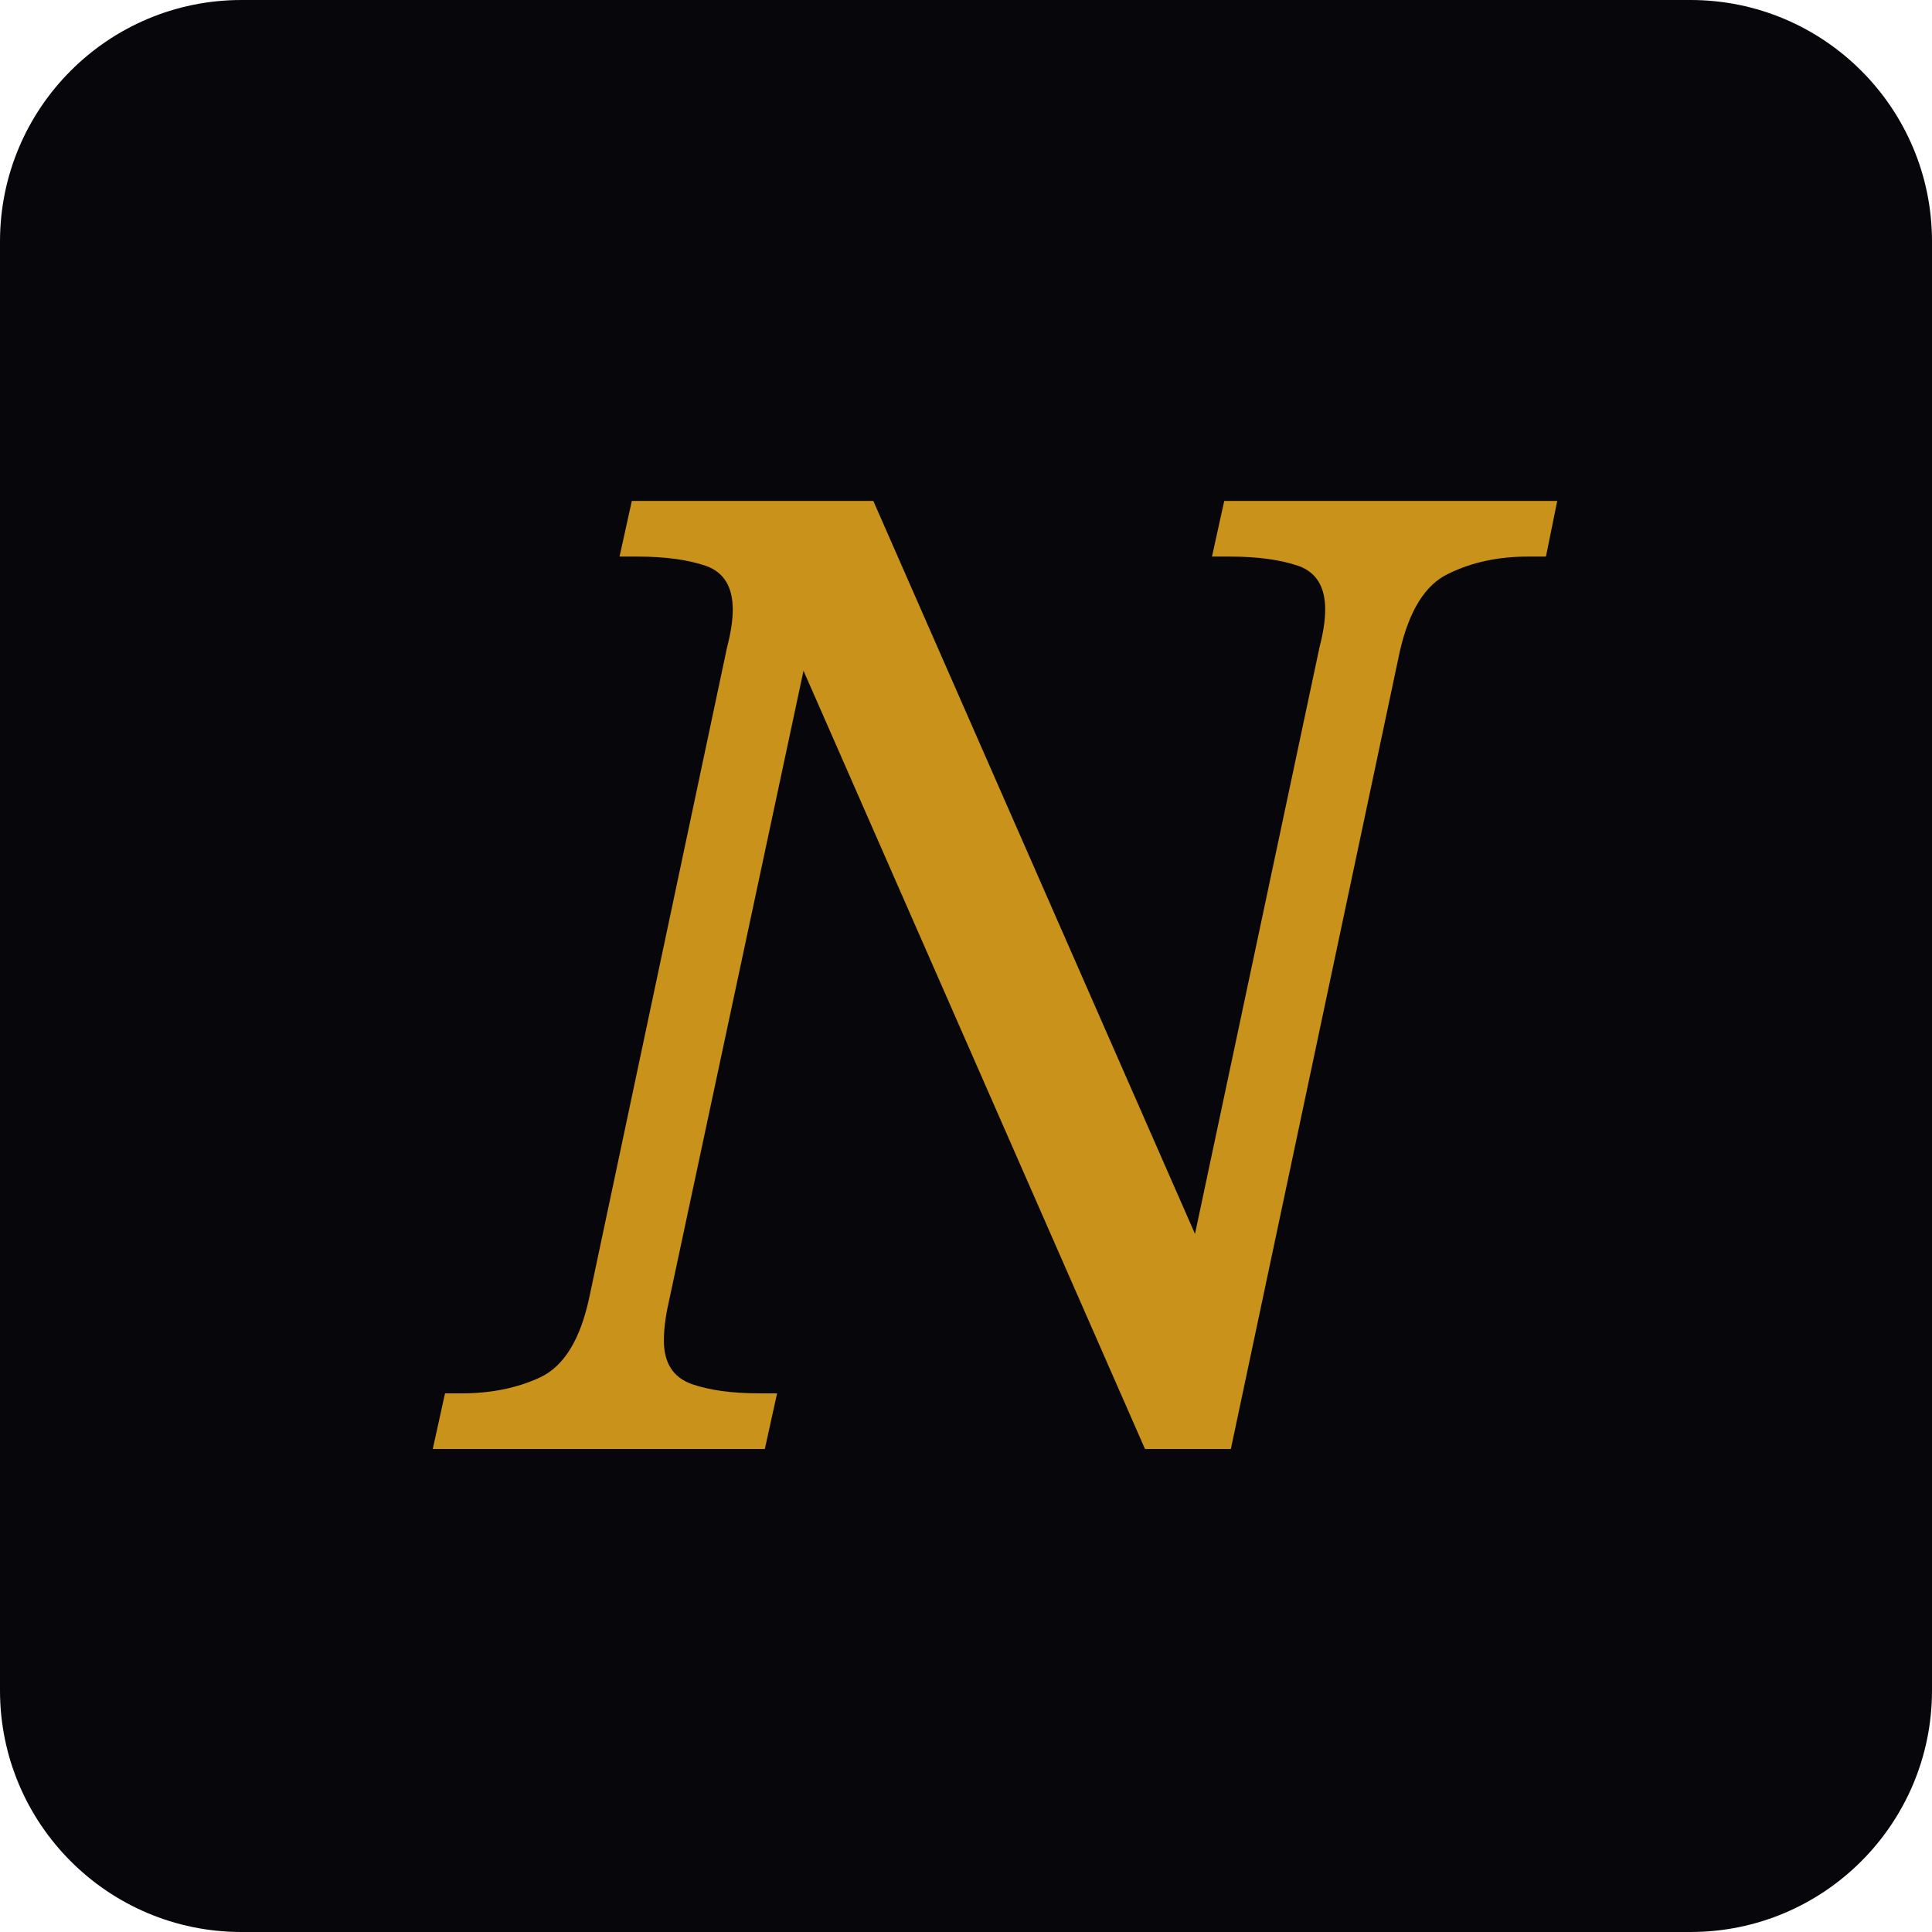
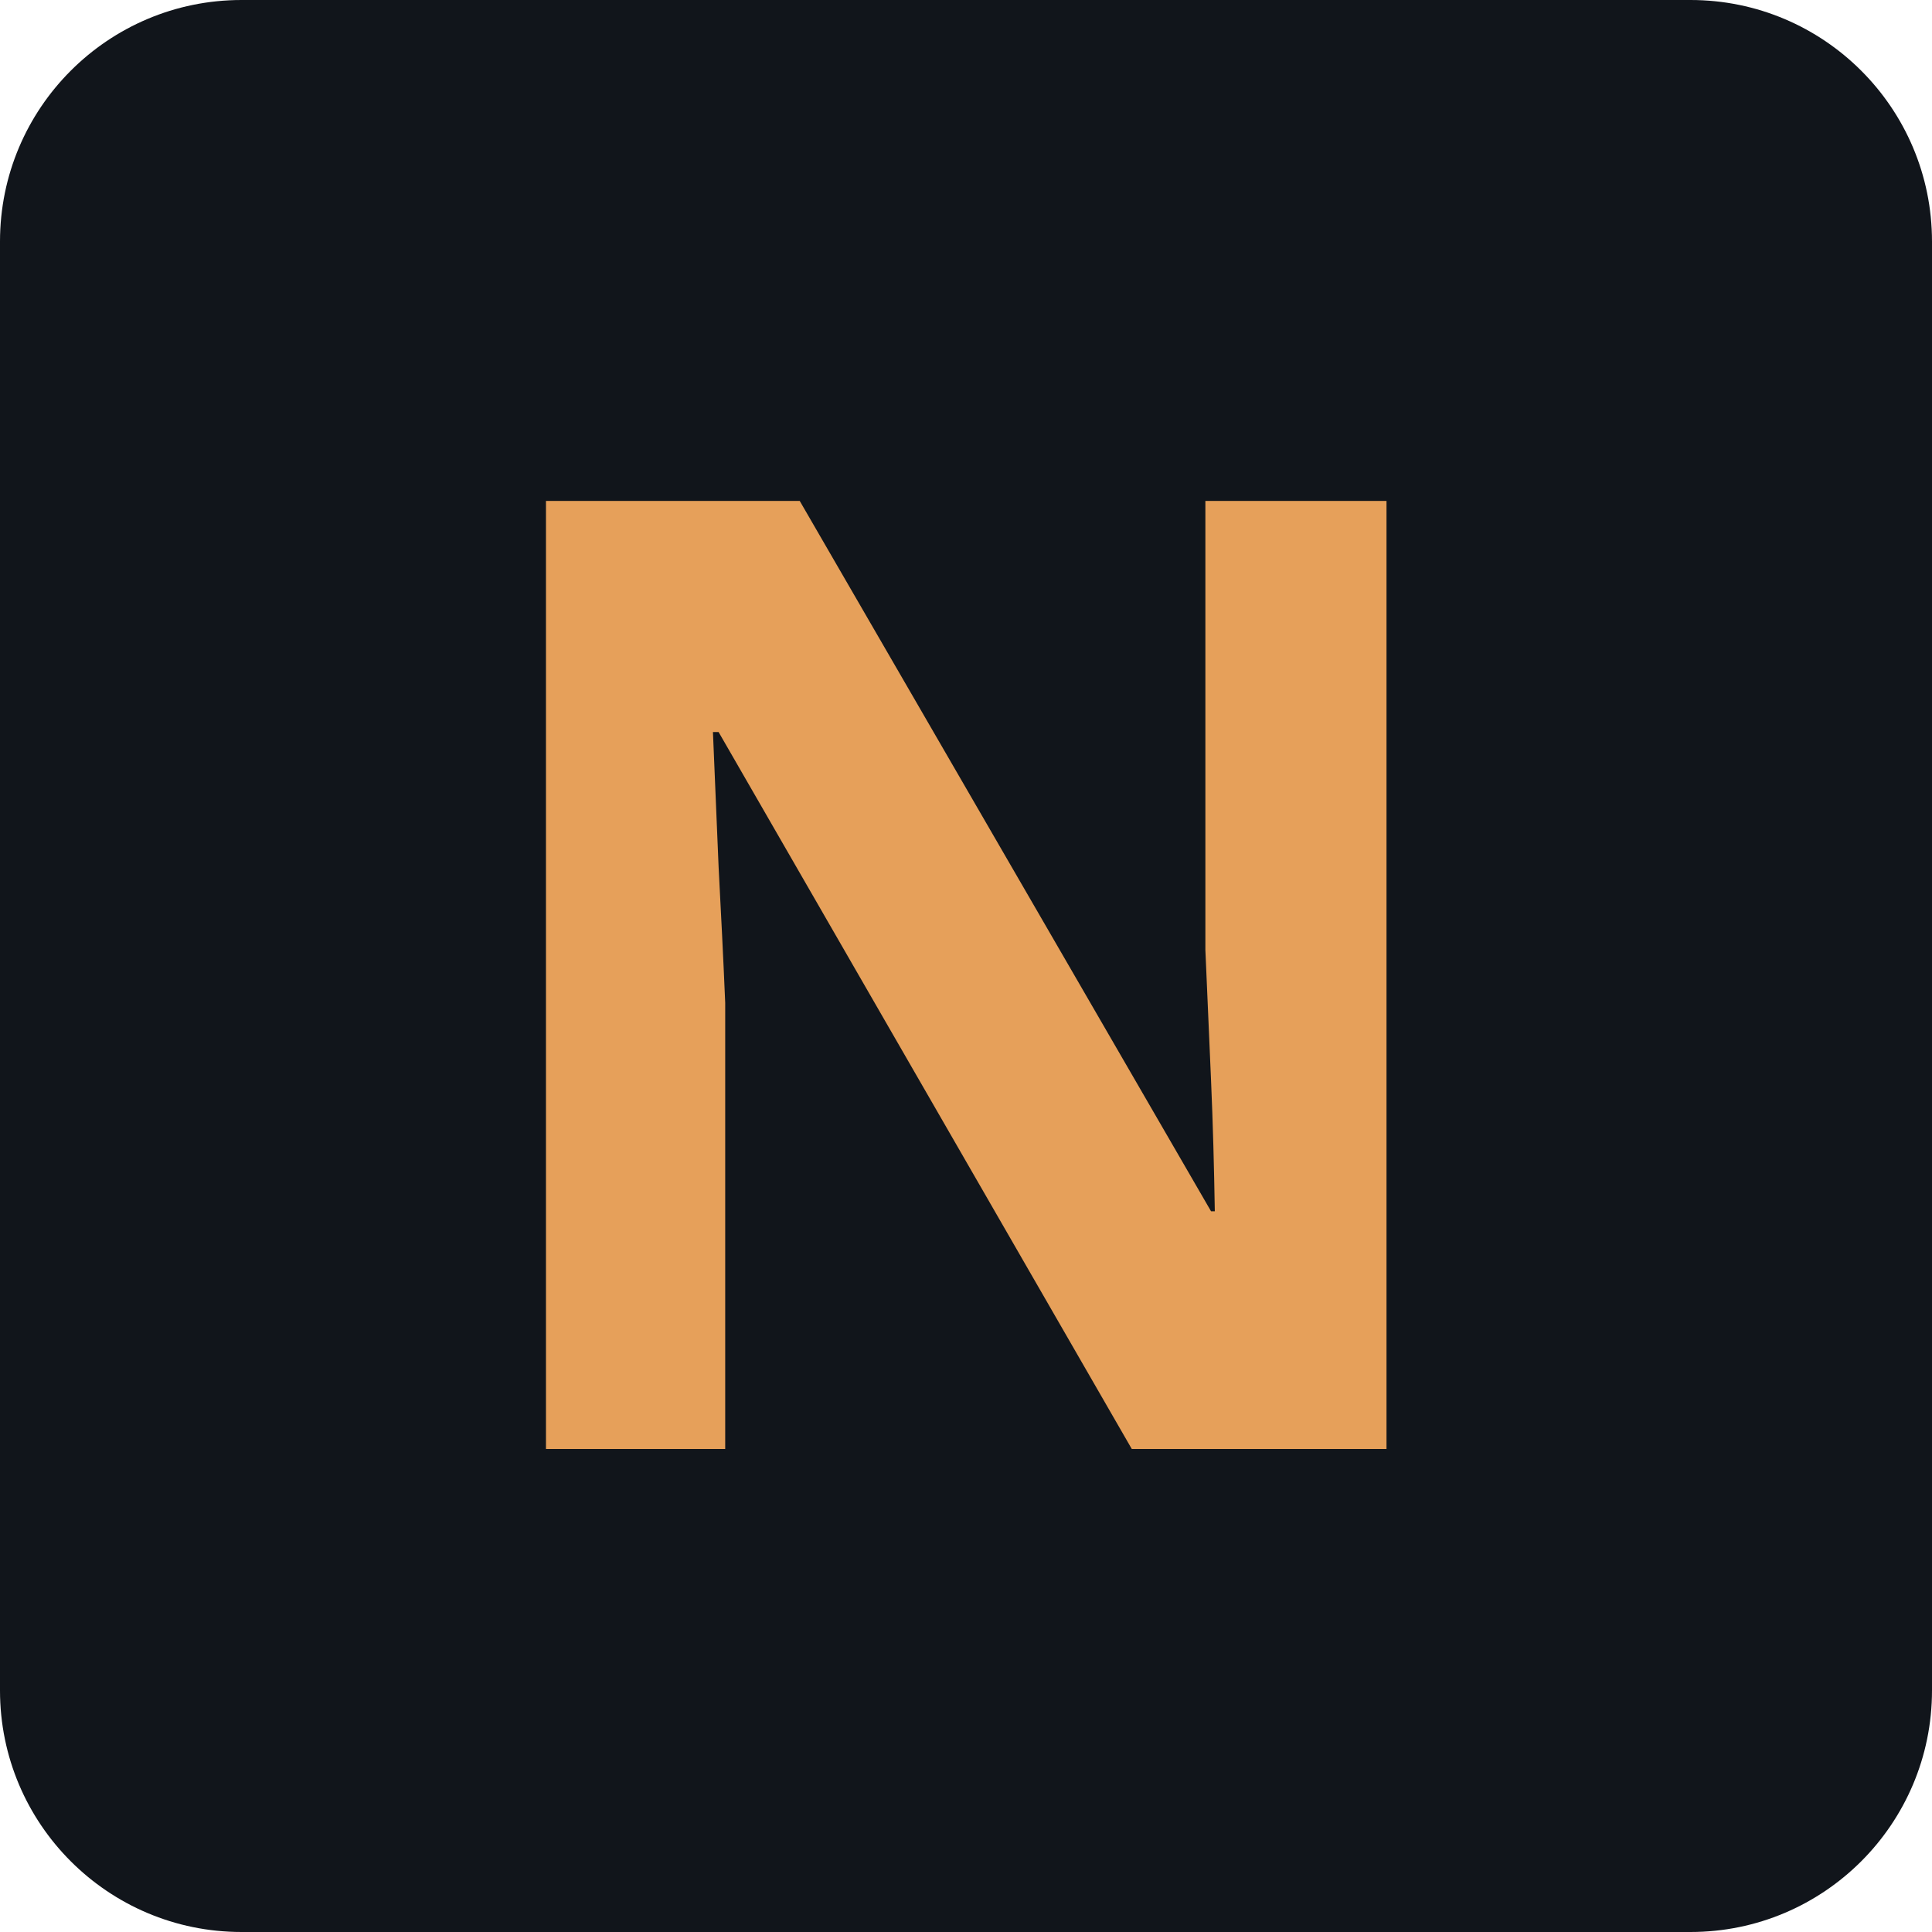
<svg xmlns="http://www.w3.org/2000/svg" viewBox="0 0 32 32">
-   <rect width="32" height="32" rx="4" fill="#07060A" />
-   <text x="16" y="24" font-family="Georgia,serif" font-size="22" font-style="italic" font-weight="400" fill="#C9921A" text-anchor="middle">N</text>
+   <rect width="32" height="32" rx="4" fill="#11151B" />
+   <text x="16" y="24" font-family="sans-serif" font-size="22" font-style="normal" font-weight="600" fill="#E6A05A" text-anchor="middle">N</text>
</svg>
